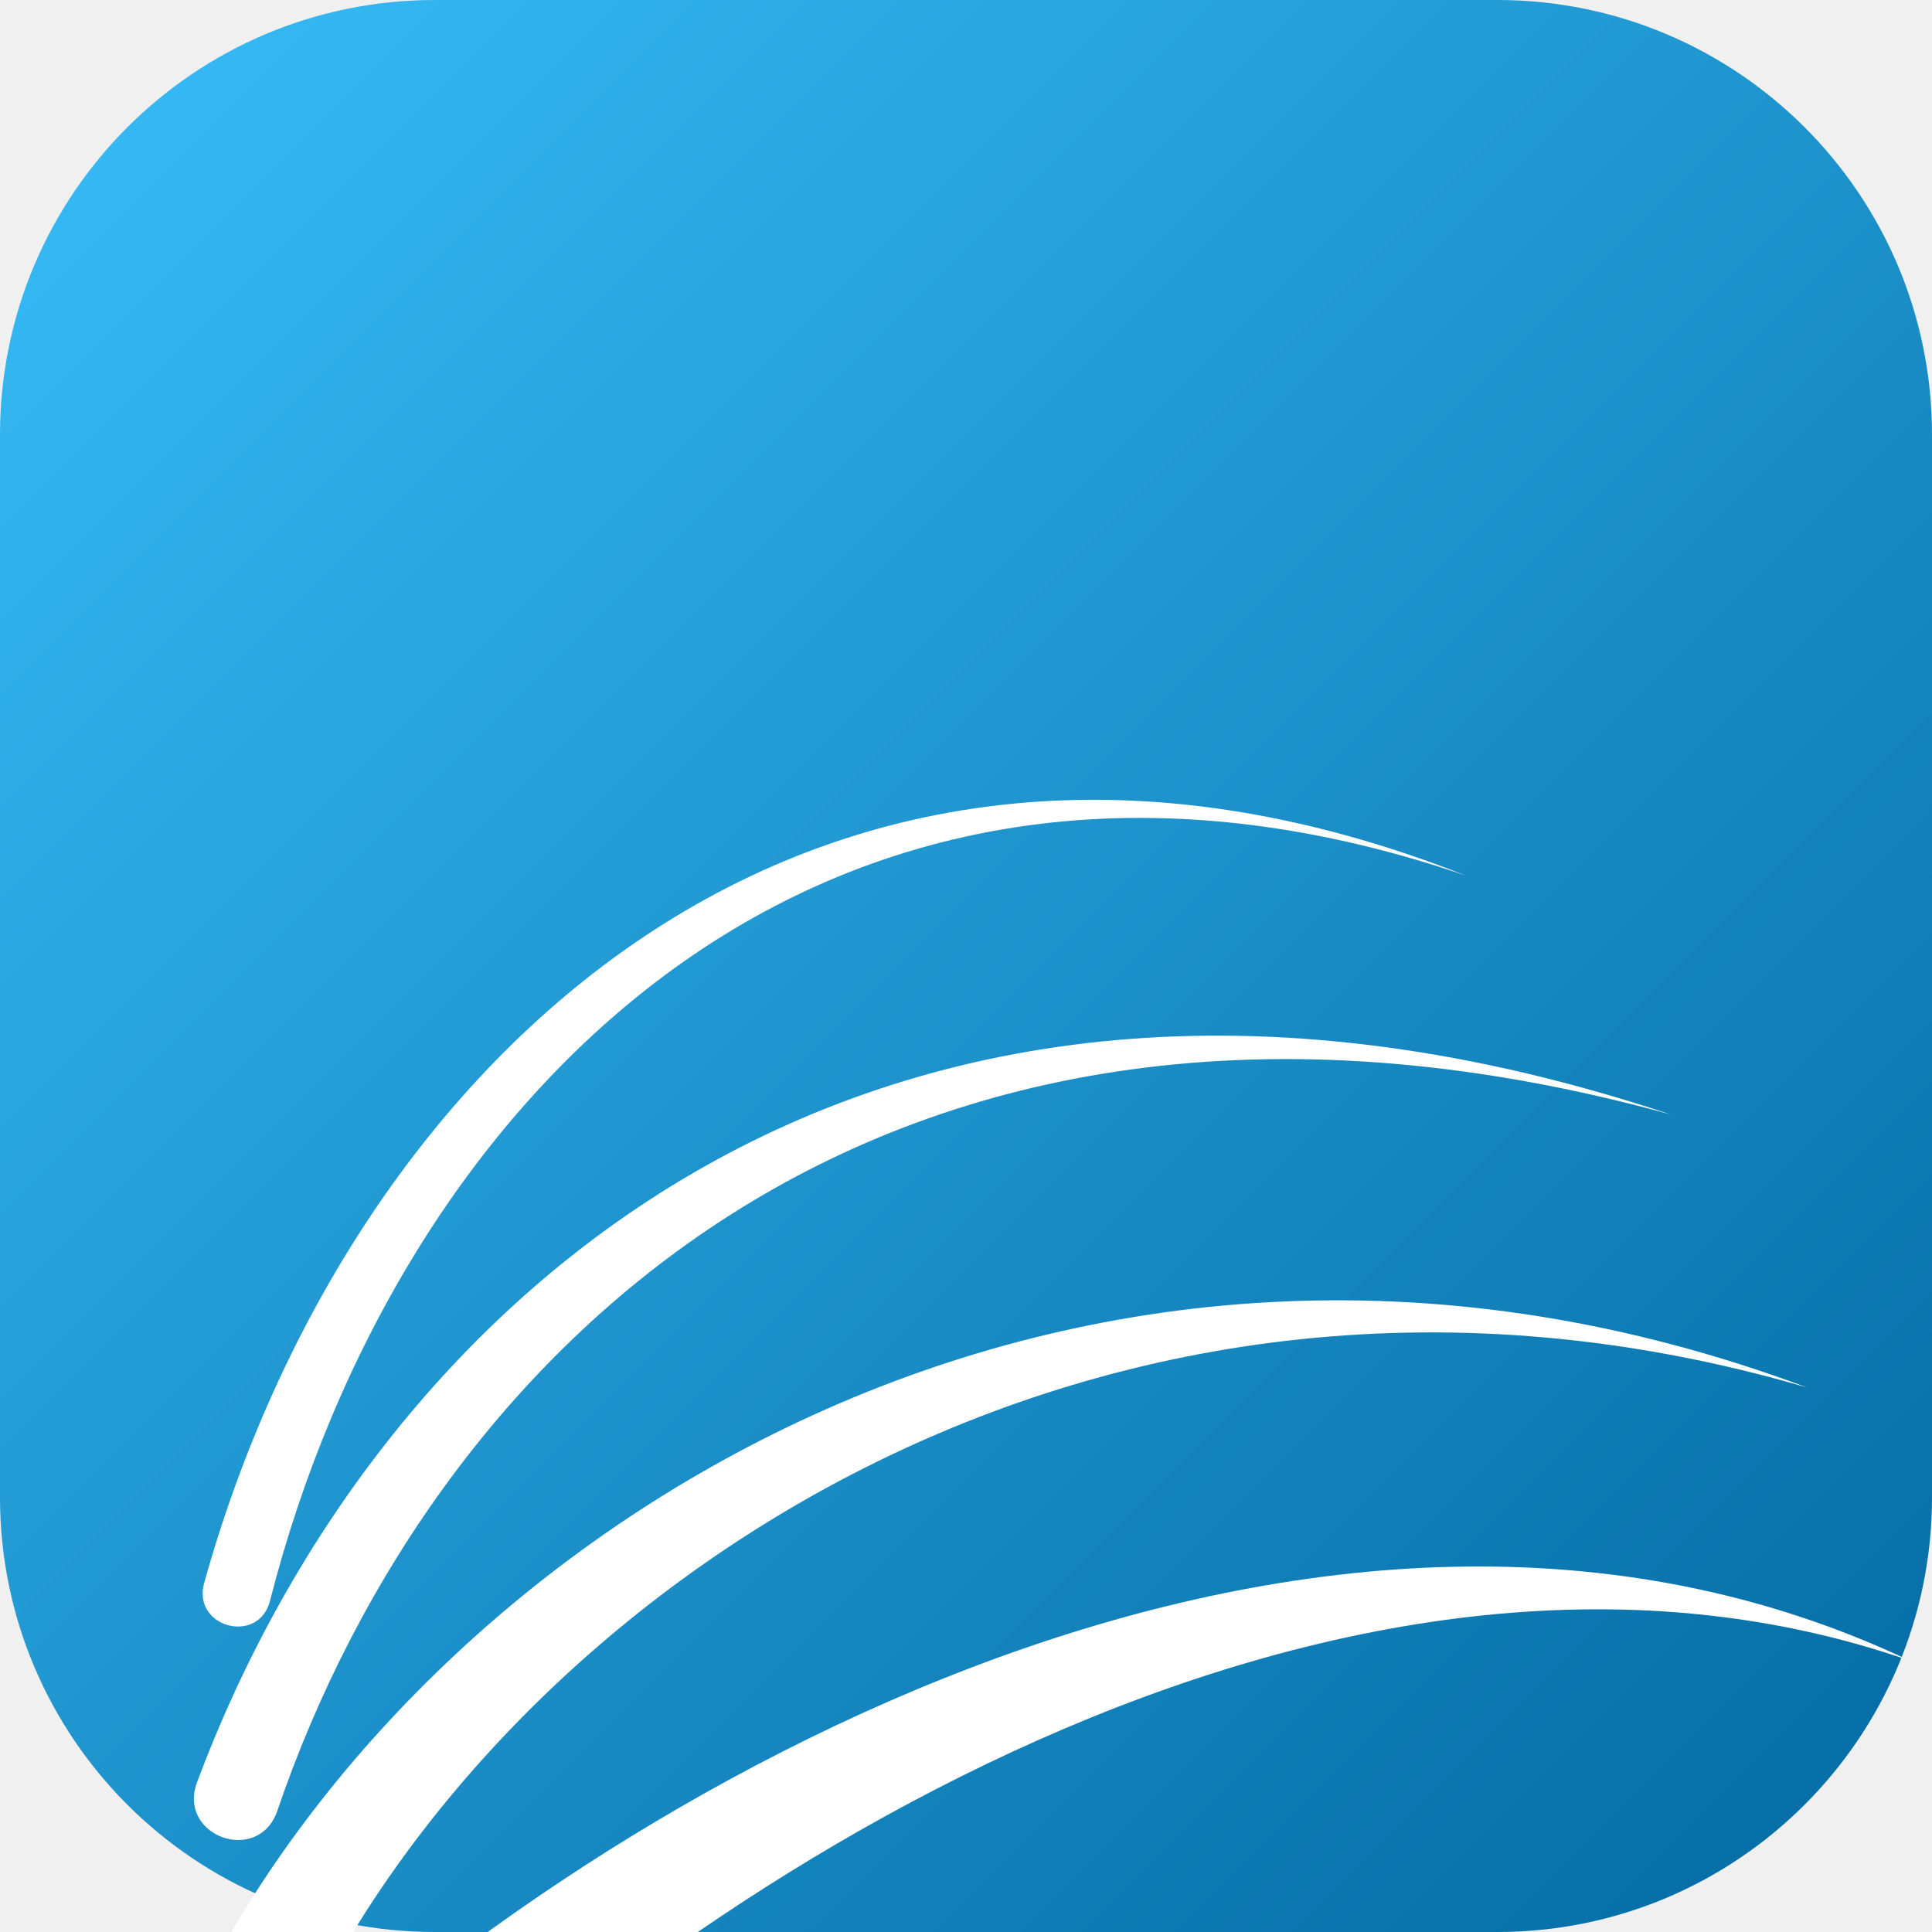
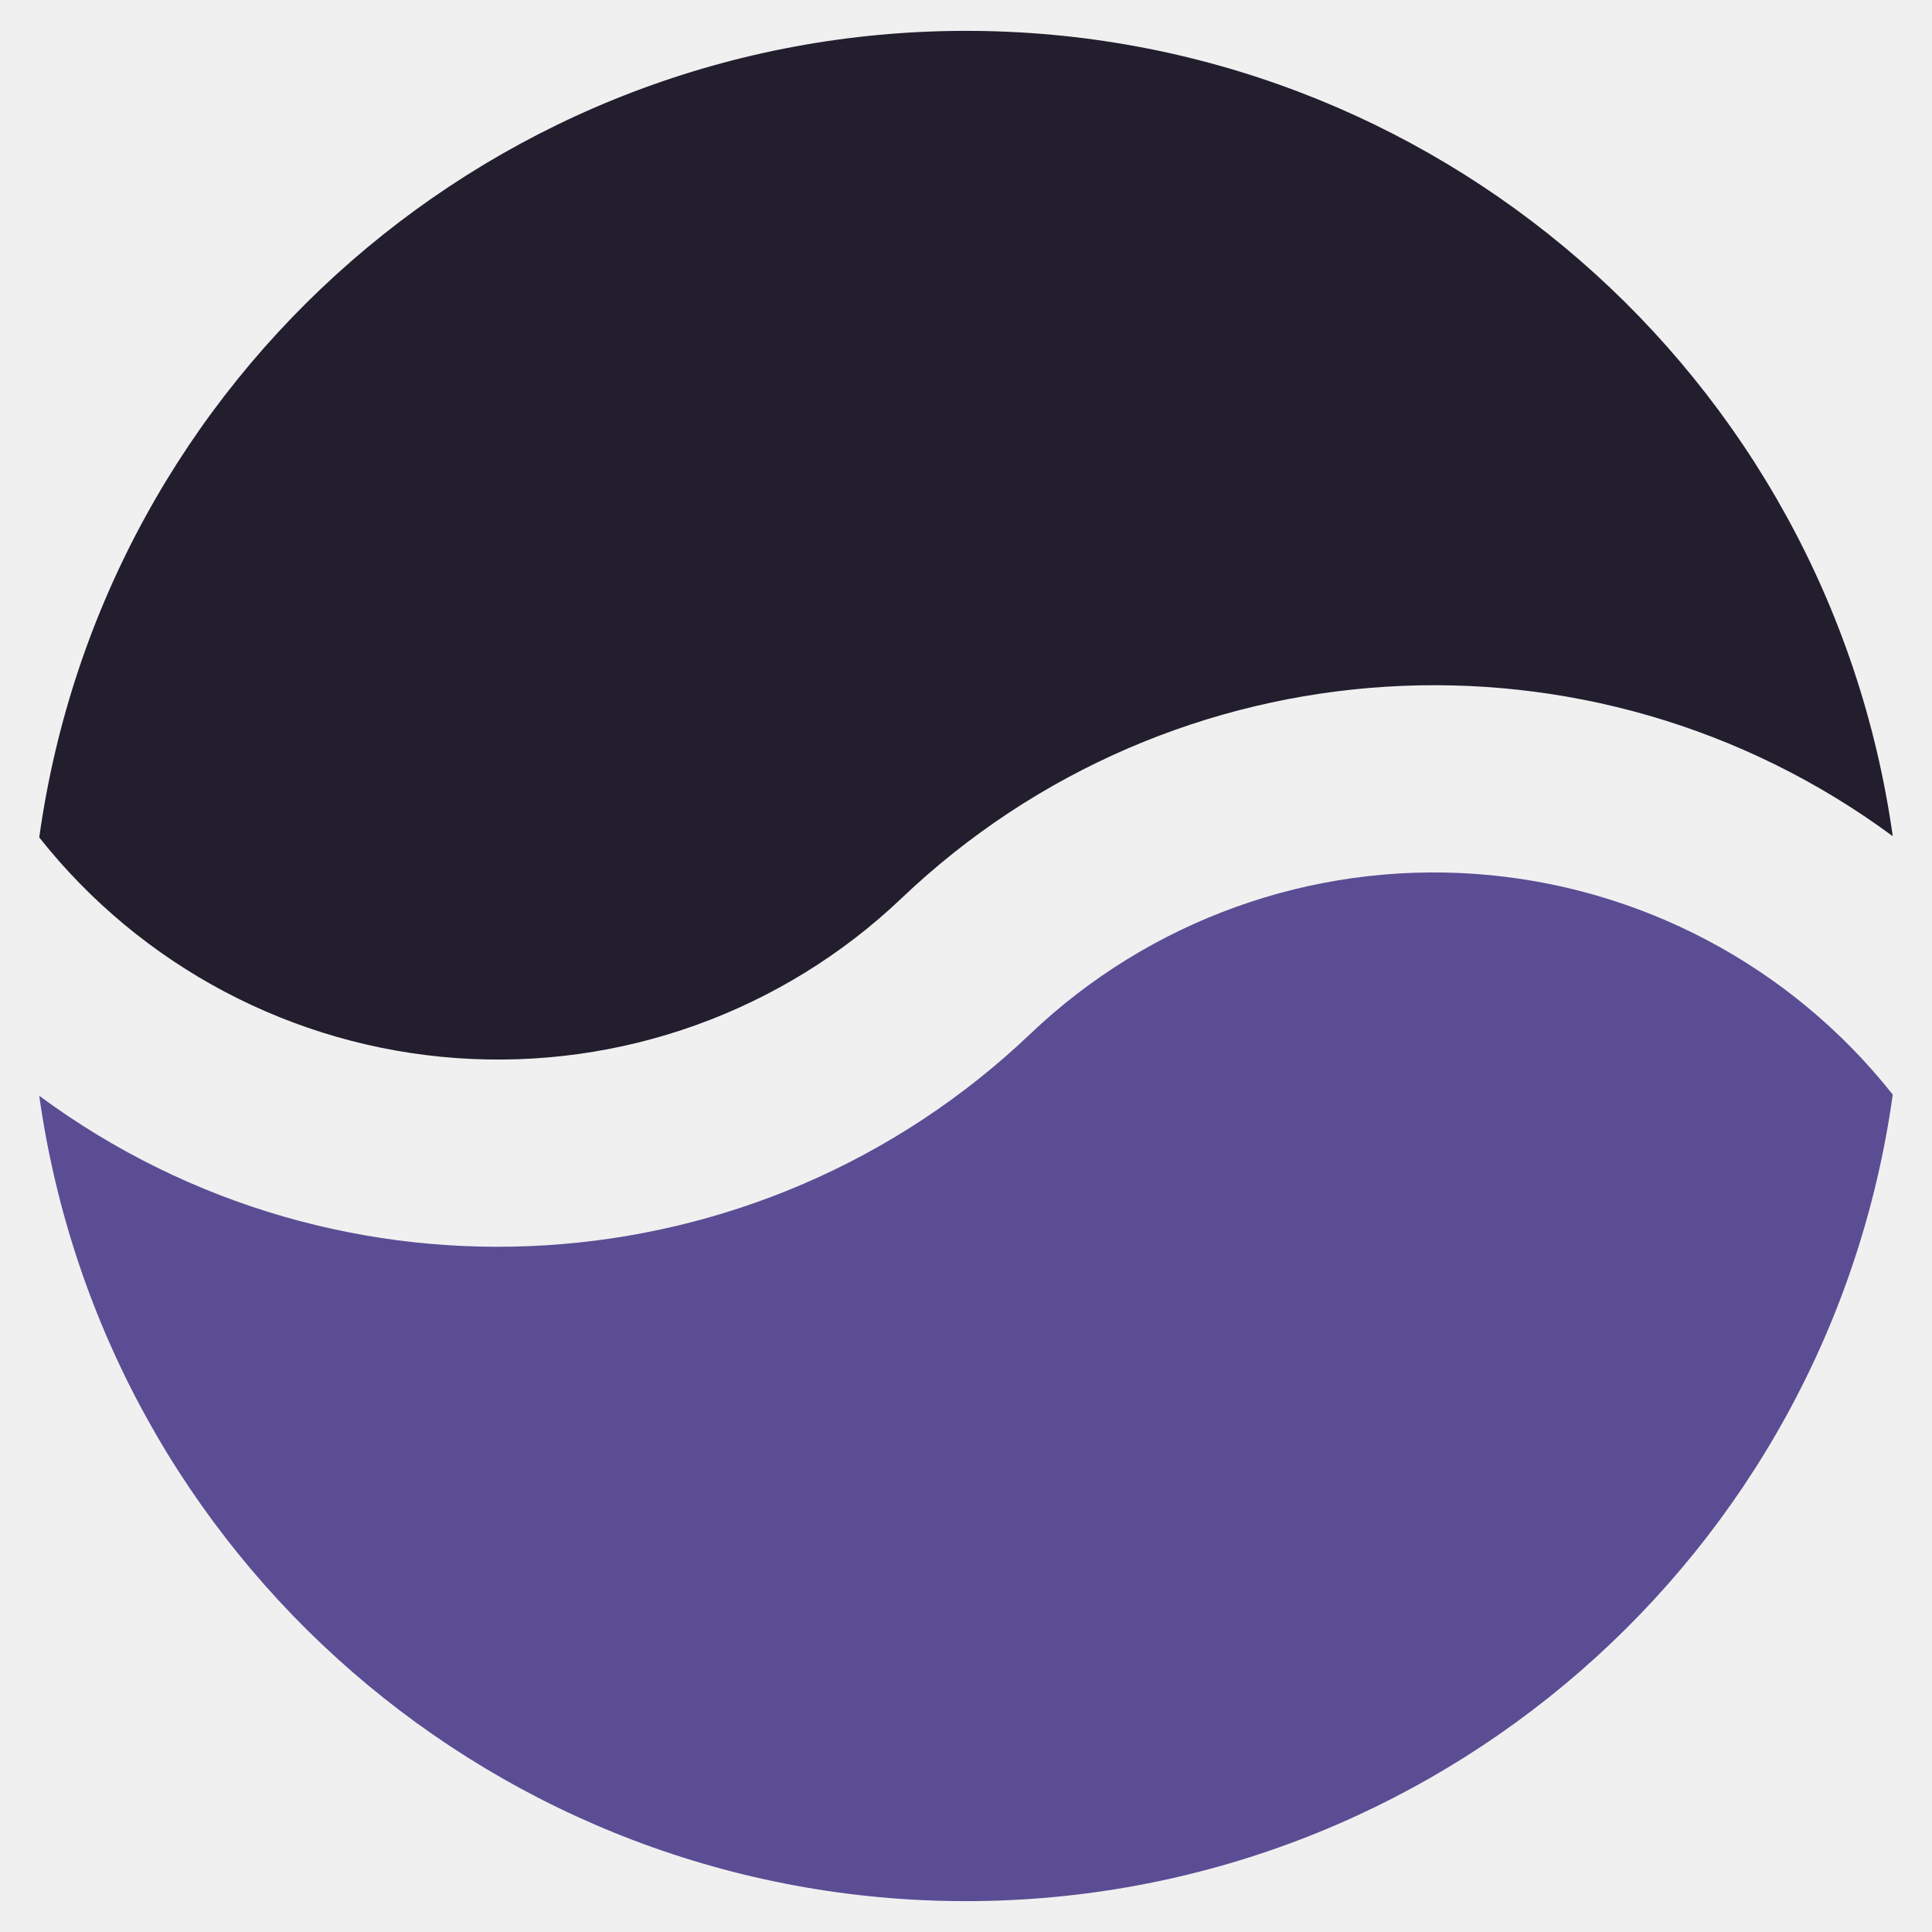
- <svg xmlns="http://www.w3.org/2000/svg" viewBox="0 0 120 120" role="img" aria-label="MediaWave">
-   <defs>
-     <linearGradient id="mwft" x1="0" y1="0" x2="120" y2="120" gradientUnits="userSpaceOnUse">
-       <stop offset="0" stop-color="#38BDF8" />
-       <stop offset="1" stop-color="#0369A1" />
-     </linearGradient>
-   </defs>
-   <rect width="120" height="120" rx="27" fill="url(#mwft)" />
-   <g transform="translate(2 30) scale(1.06)" fill="#FFFFFF">
-     <path d="M13.17 96.17 C34.15 75.86 75.56 52.68 110 69 C76.44 57.32 37.85 82.14 18.83 101.83 C15.06 105.6 9.4 99.94 13.17 96.17 Z" />
-     <path d="M10.18 87.59 C24.23 60.74 61.63 37.18 104 53 C62.37 40.82 27.77 65.26 15.82 90.41 C13.94 94.17 8.3 91.35 10.18 87.59 Z" />
-     <path d="M9.65 76.16 C20.37 47.41 49.64 21.57 96 37 C50.36 24.43 23.63 50.59 14.35 77.84 C13.23 80.98 8.52 79.3 9.65 76.16 Z" />
-     <path d="M10.07 64.48 C18.6 33.84 45.67 7.87 84 23 C46.33 10.13 21.4 36.16 13.93 65.52 C13.25 68.09 9.38 67.06 10.07 64.48 Z" />
-   </g>
+ <svg xmlns="http://www.w3.org/2000/svg" viewBox="0 0 32 32">
+   <style>.a{fill:#221E2E}.b{fill:#5B4D94}@media (prefers-color-scheme:dark){.a{fill:#F5F5F7}.b{fill:#B6AEDB}}</style>
+   <path class="a" d="M0.65 13.87A9.69 9.69 0 0 0 14.93 14.88A12.79 12.79 0 0 1 31.35 13.85A15.5 15.5 0 0 0 0.65 13.87Z" />
+   <path class="b" d="M0.65 18.15A12.79 12.79 0 0 0 17.07 17.12A9.69 9.69 0 0 1 31.35 18.13A15.5 15.5 0 0 1 0.65 18.15Z" />
</svg>
